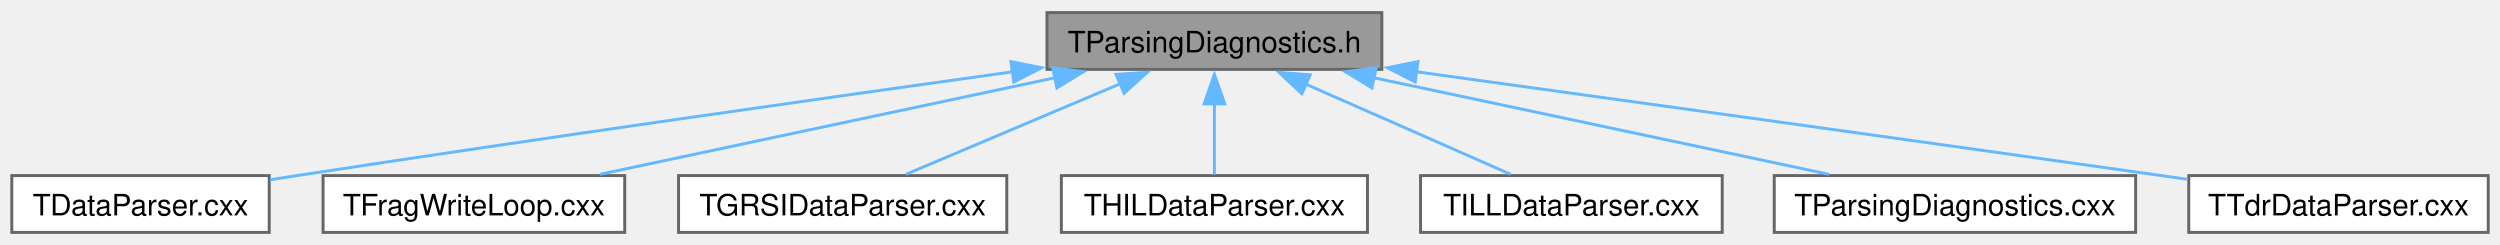
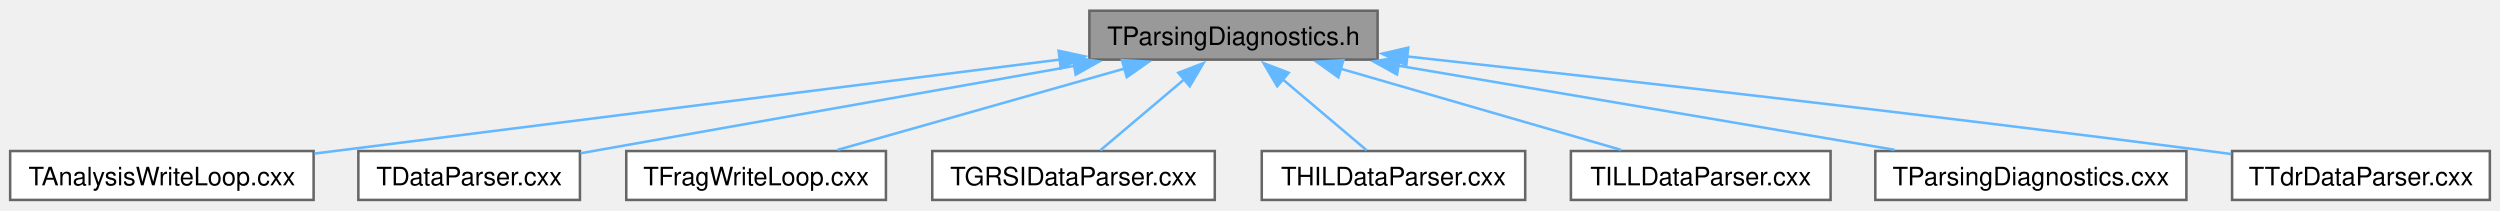
- <svg xmlns="http://www.w3.org/2000/svg" xmlns:xlink="http://www.w3.org/1999/xlink" width="847pt" height="83pt" viewBox="0.00 0.00 847.38 82.50">
+ <svg xmlns="http://www.w3.org/2000/svg" xmlns:xlink="http://www.w3.org/1999/xlink" width="985pt" height="83pt" viewBox="0.00 0.00 984.50 82.50">
  <g id="graph0" class="graph" transform="scale(1 1) rotate(0) translate(4 78.5)">
    <g id="Node000001" class="node">
      <g id="a_Node000001">
        <a xlink:title=" ">
-           <polygon fill="#999999" stroke="#666666" points="464.38,-74.5 350.88,-74.5 350.88,-55.25 464.38,-55.25 464.38,-74.5" />
-           <text text-anchor="middle" x="407.62" y="-61" font-family="Helvetica,sans-Serif" font-size="10.00">TParsingDiagnostics.h</text>
+           <polygon fill="#999999" stroke="#666666" points="538.5,-74.5 425,-74.5 425,-55.25 538.5,-55.25 538.5,-74.5" />
+           <text text-anchor="middle" x="481.75" y="-61" font-family="Helvetica,sans-Serif" font-size="10.00">TParsingDiagnostics.h</text>
        </a>
      </g>
    </g>
    <g id="Node000002" class="node">
      <g id="a_Node000002">
-         <a xlink:href="_t_data_parser_8cxx.html" target="_top" xlink:title=" ">
-           <polygon fill="white" stroke="#666666" points="87.25,-19.25 0,-19.25 0,0 87.25,0 87.25,-19.25" />
-           <text text-anchor="middle" x="43.62" y="-5.75" font-family="Helvetica,sans-Serif" font-size="10.00">TDataParser.cxx</text>
+         <a xlink:href="_t_analysis_write_loop_8cxx.html" target="_top" xlink:title=" ">
+           <polygon fill="white" stroke="#666666" points="119.5,-19.25 0,-19.25 0,0 119.5,0 119.5,-19.25" />
+           <text text-anchor="middle" x="59.75" y="-5.75" font-family="Helvetica,sans-Serif" font-size="10.00">TAnalysisWriteLoop.cxx</text>
        </a>
      </g>
    </g>
    <g id="edge1_Node000001_Node000002" class="edge">
      <g id="a_edge1_Node000001_Node000002">
        <a xlink:title=" ">
-           <path fill="none" stroke="#63b8ff" d="M339.16,-54.43C276.11,-45.64 180,-32.01 96.62,-19.25 93.68,-18.8 90.64,-18.33 87.57,-17.84" />
-           <polygon fill="#63b8ff" stroke="#63b8ff" points="338.66,-57.89 349.04,-55.8 339.62,-50.96 338.66,-57.89" />
+           <path fill="none" stroke="#63b8ff" d="M413.67,-55.31C342.4,-46.34 227.21,-31.83 127.75,-19.25 125.15,-18.92 122.5,-18.59 119.82,-18.25" />
+           <polygon fill="#63b8ff" stroke="#63b8ff" points="412.87,-58.74 423.23,-56.51 413.74,-51.79 412.87,-58.74" />
        </a>
      </g>
    </g>
    <g id="Node000003" class="node">
      <g id="a_Node000003">
-         <a xlink:href="_t_frag_write_loop_8cxx.html" target="_top" xlink:title=" ">
-           <polygon fill="white" stroke="#666666" points="207.75,-19.25 105.5,-19.25 105.5,0 207.75,0 207.75,-19.25" />
-           <text text-anchor="middle" x="156.62" y="-5.75" font-family="Helvetica,sans-Serif" font-size="10.00">TFragWriteLoop.cxx</text>
+         <a xlink:href="_t_data_parser_8cxx.html" target="_top" xlink:title=" ">
+           <polygon fill="white" stroke="#666666" points="224.38,-19.25 137.12,-19.25 137.12,0 224.38,0 224.38,-19.25" />
+           <text text-anchor="middle" x="180.75" y="-5.75" font-family="Helvetica,sans-Serif" font-size="10.00">TDataParser.cxx</text>
        </a>
      </g>
    </g>
    <g id="edge2_Node000001_Node000003" class="edge">
      <g id="a_edge2_Node000001_Node000003">
        <a xlink:title=" ">
-           <path fill="none" stroke="#63b8ff" d="M353.76,-52.45C307.58,-42.65 241.93,-28.72 199.31,-19.68" />
-           <polygon fill="#63b8ff" stroke="#63b8ff" points="352.77,-55.82 363.28,-54.47 354.23,-48.97 352.77,-55.82" />
+           <path fill="none" stroke="#63b8ff" d="M419.09,-52.79C360.92,-42.5 275.82,-27.44 224.6,-18.38" />
+           <polygon fill="#63b8ff" stroke="#63b8ff" points="418.4,-56.22 428.86,-54.52 419.62,-49.33 418.4,-56.22" />
        </a>
      </g>
    </g>
    <g id="Node000004" class="node">
      <g id="a_Node000004">
-         <a xlink:href="_t_g_r_s_i_data_parser_8cxx.html" target="_top" xlink:title=" ">
-           <polygon fill="white" stroke="#666666" points="337.25,-19.25 226,-19.25 226,0 337.25,0 337.25,-19.25" />
-           <text text-anchor="middle" x="281.62" y="-5.75" font-family="Helvetica,sans-Serif" font-size="10.00">TGRSIDataParser.cxx</text>
+         <a xlink:href="_t_frag_write_loop_8cxx.html" target="_top" xlink:title=" ">
+           <polygon fill="white" stroke="#666666" points="344.88,-19.25 242.62,-19.25 242.62,0 344.88,0 344.88,-19.25" />
+           <text text-anchor="middle" x="293.75" y="-5.75" font-family="Helvetica,sans-Serif" font-size="10.00">TFragWriteLoop.cxx</text>
        </a>
      </g>
    </g>
    <g id="edge3_Node000001_Node000004" class="edge">
      <g id="a_edge3_Node000001_Node000004">
        <a xlink:title=" ">
-           <path fill="none" stroke="#63b8ff" d="M375.74,-50.4C353.01,-40.79 323.05,-28.13 303.1,-19.7" />
-           <polygon fill="#63b8ff" stroke="#63b8ff" points="374.28,-53.58 384.86,-54.25 377.01,-47.14 374.28,-53.58" />
+           <path fill="none" stroke="#63b8ff" d="M439.19,-51.82C404.77,-42.07 357.05,-28.55 325.8,-19.7" />
+           <polygon fill="#63b8ff" stroke="#63b8ff" points="437.83,-55.07 448.4,-54.43 439.73,-48.34 437.83,-55.07" />
        </a>
      </g>
    </g>
    <g id="Node000005" class="node">
      <g id="a_Node000005">
-         <a xlink:href="_t_h_i_l_data_parser_8cxx.html" target="_top" xlink:title=" ">
-           <polygon fill="white" stroke="#666666" points="459.5,-19.25 355.75,-19.25 355.75,0 459.5,0 459.5,-19.25" />
-           <text text-anchor="middle" x="407.62" y="-5.75" font-family="Helvetica,sans-Serif" font-size="10.00">THILDataParser.cxx</text>
+         <a xlink:href="_t_g_r_s_i_data_parser_8cxx.html" target="_top" xlink:title=" ">
+           <polygon fill="white" stroke="#666666" points="474.38,-19.25 363.12,-19.25 363.12,0 474.38,0 474.38,-19.25" />
+           <text text-anchor="middle" x="418.75" y="-5.75" font-family="Helvetica,sans-Serif" font-size="10.00">TGRSIDataParser.cxx</text>
        </a>
      </g>
    </g>
    <g id="edge4_Node000001_Node000005" class="edge">
      <g id="a_edge4_Node000001_Node000005">
        <a xlink:title=" ">
-           <path fill="none" stroke="#63b8ff" d="M407.62,-43.63C407.62,-35.34 407.62,-26.17 407.62,-19.61" />
-           <polygon fill="#63b8ff" stroke="#63b8ff" points="404.13,-43.57 407.63,-53.57 411.13,-43.57 404.13,-43.57" />
+           <path fill="none" stroke="#63b8ff" d="M462.57,-47.66C451.63,-38.42 438.34,-27.18 429.28,-19.52" />
+           <polygon fill="#63b8ff" stroke="#63b8ff" points="460.01,-50.08 469.91,-53.86 464.53,-44.74 460.01,-50.08" />
        </a>
      </g>
    </g>
    <g id="Node000006" class="node">
      <g id="a_Node000006">
-         <a xlink:href="_t_i_l_l_data_parser_8cxx.html" target="_top" xlink:title=" ">
-           <polygon fill="white" stroke="#666666" points="579.75,-19.25 477.5,-19.25 477.5,0 579.75,0 579.75,-19.25" />
-           <text text-anchor="middle" x="528.62" y="-5.75" font-family="Helvetica,sans-Serif" font-size="10.00">TILLDataParser.cxx</text>
+         <a xlink:href="_t_h_i_l_data_parser_8cxx.html" target="_top" xlink:title=" ">
+           <polygon fill="white" stroke="#666666" points="596.62,-19.25 492.88,-19.25 492.88,0 596.62,0 596.62,-19.25" />
+           <text text-anchor="middle" x="544.75" y="-5.75" font-family="Helvetica,sans-Serif" font-size="10.00">THILDataParser.cxx</text>
        </a>
      </g>
    </g>
    <g id="edge5_Node000001_Node000006" class="edge">
      <g id="a_edge5_Node000001_Node000006">
        <a xlink:title=" ">
-           <path fill="none" stroke="#63b8ff" d="M438.54,-50.27C460.34,-40.68 488.93,-28.09 508,-19.7" />
-           <polygon fill="#63b8ff" stroke="#63b8ff" points="437.28,-47 429.54,-54.23 440.1,-53.41 437.28,-47" />
+           <path fill="none" stroke="#63b8ff" d="M500.93,-47.66C511.87,-38.42 525.16,-27.18 534.22,-19.52" />
+           <polygon fill="#63b8ff" stroke="#63b8ff" points="498.97,-44.74 493.59,-53.86 503.49,-50.08 498.97,-44.74" />
        </a>
      </g>
    </g>
    <g id="Node000007" class="node">
      <g id="a_Node000007">
-         <a xlink:href="_t_parsing_diagnostics_8cxx.html" target="_top" xlink:title=" ">
-           <polygon fill="white" stroke="#666666" points="719.88,-19.25 597.38,-19.25 597.38,0 719.88,0 719.88,-19.25" />
-           <text text-anchor="middle" x="658.62" y="-5.75" font-family="Helvetica,sans-Serif" font-size="10.00">TParsingDiagnostics.cxx</text>
+         <a xlink:href="_t_i_l_l_data_parser_8cxx.html" target="_top" xlink:title=" ">
+           <polygon fill="white" stroke="#666666" points="716.88,-19.25 614.62,-19.25 614.62,0 716.88,0 716.88,-19.25" />
+           <text text-anchor="middle" x="665.75" y="-5.75" font-family="Helvetica,sans-Serif" font-size="10.00">TILLDataParser.cxx</text>
        </a>
      </g>
    </g>
    <g id="edge6_Node000001_Node000007" class="edge">
      <g id="a_edge6_Node000001_Node000007">
        <a xlink:title=" ">
-           <path fill="none" stroke="#63b8ff" d="M461.49,-52.45C507.67,-42.65 573.32,-28.72 615.94,-19.68" />
-           <polygon fill="#63b8ff" stroke="#63b8ff" points="461.02,-48.97 451.97,-54.47 462.48,-55.82 461.02,-48.97" />
+           <path fill="none" stroke="#63b8ff" d="M523.85,-51.69C557.5,-41.95 603.93,-28.52 634.38,-19.7" />
+           <polygon fill="#63b8ff" stroke="#63b8ff" points="523.05,-48.28 514.42,-54.42 525,-55 523.05,-48.28" />
        </a>
      </g>
    </g>
    <g id="Node000008" class="node">
      <g id="a_Node000008">
-         <a xlink:href="_t_tdr_data_parser_8cxx.html" target="_top" xlink:title=" ">
-           <polygon fill="white" stroke="#666666" points="839.38,-19.25 737.88,-19.25 737.88,0 839.38,0 839.38,-19.25" />
-           <text text-anchor="middle" x="788.62" y="-5.75" font-family="Helvetica,sans-Serif" font-size="10.00">TTdrDataParser.cxx</text>
+         <a xlink:href="_t_parsing_diagnostics_8cxx.html" target="_top" xlink:title=" ">
+           <polygon fill="white" stroke="#666666" points="857,-19.25 734.5,-19.25 734.5,0 857,0 857,-19.25" />
+           <text text-anchor="middle" x="795.75" y="-5.75" font-family="Helvetica,sans-Serif" font-size="10.00">TParsingDiagnostics.cxx</text>
        </a>
      </g>
    </g>
    <g id="edge7_Node000001_Node000008" class="edge">
      <g id="a_edge7_Node000001_Node000008">
        <a xlink:title=" ">
-           <path fill="none" stroke="#63b8ff" d="M476.07,-54.45C541.06,-45.48 641.51,-31.57 728.62,-19.25 731.54,-18.84 734.54,-18.41 737.56,-17.98" />
-           <polygon fill="#63b8ff" stroke="#63b8ff" points="475.68,-50.97 466.25,-55.81 476.64,-57.91 475.68,-50.97" />
+           <path fill="none" stroke="#63b8ff" d="M546.57,-52.88C604.36,-43.08 687.96,-28.9 742.09,-19.73" />
+           <polygon fill="#63b8ff" stroke="#63b8ff" points="546.14,-49.41 536.86,-54.53 547.31,-56.31 546.14,-49.41" />
+         </a>
+       </g>
+     </g>
+     <g id="Node000009" class="node">
+       <g id="a_Node000009">
+         <a xlink:href="_t_tdr_data_parser_8cxx.html" target="_top" xlink:title=" ">
+           <polygon fill="white" stroke="#666666" points="976.5,-19.25 875,-19.25 875,0 976.5,0 976.5,-19.25" />
+           <text text-anchor="middle" x="925.75" y="-5.75" font-family="Helvetica,sans-Serif" font-size="10.00">TTdrDataParser.cxx</text>
+         </a>
+       </g>
+     </g>
+     <g id="edge8_Node000001_Node000009" class="edge">
+       <g id="a_edge8_Node000001_Node000009">
+         <a xlink:title=" ">
+           <path fill="none" stroke="#63b8ff" d="M550.16,-56.49C627.01,-48.06 755.44,-33.59 865.75,-19.25 868.67,-18.87 871.67,-18.47 874.7,-18.06" />
+           <polygon fill="#63b8ff" stroke="#63b8ff" points="549.8,-53.01 540.24,-57.58 550.56,-59.97 549.8,-53.01" />
        </a>
      </g>
    </g>
  </g>
</svg>
